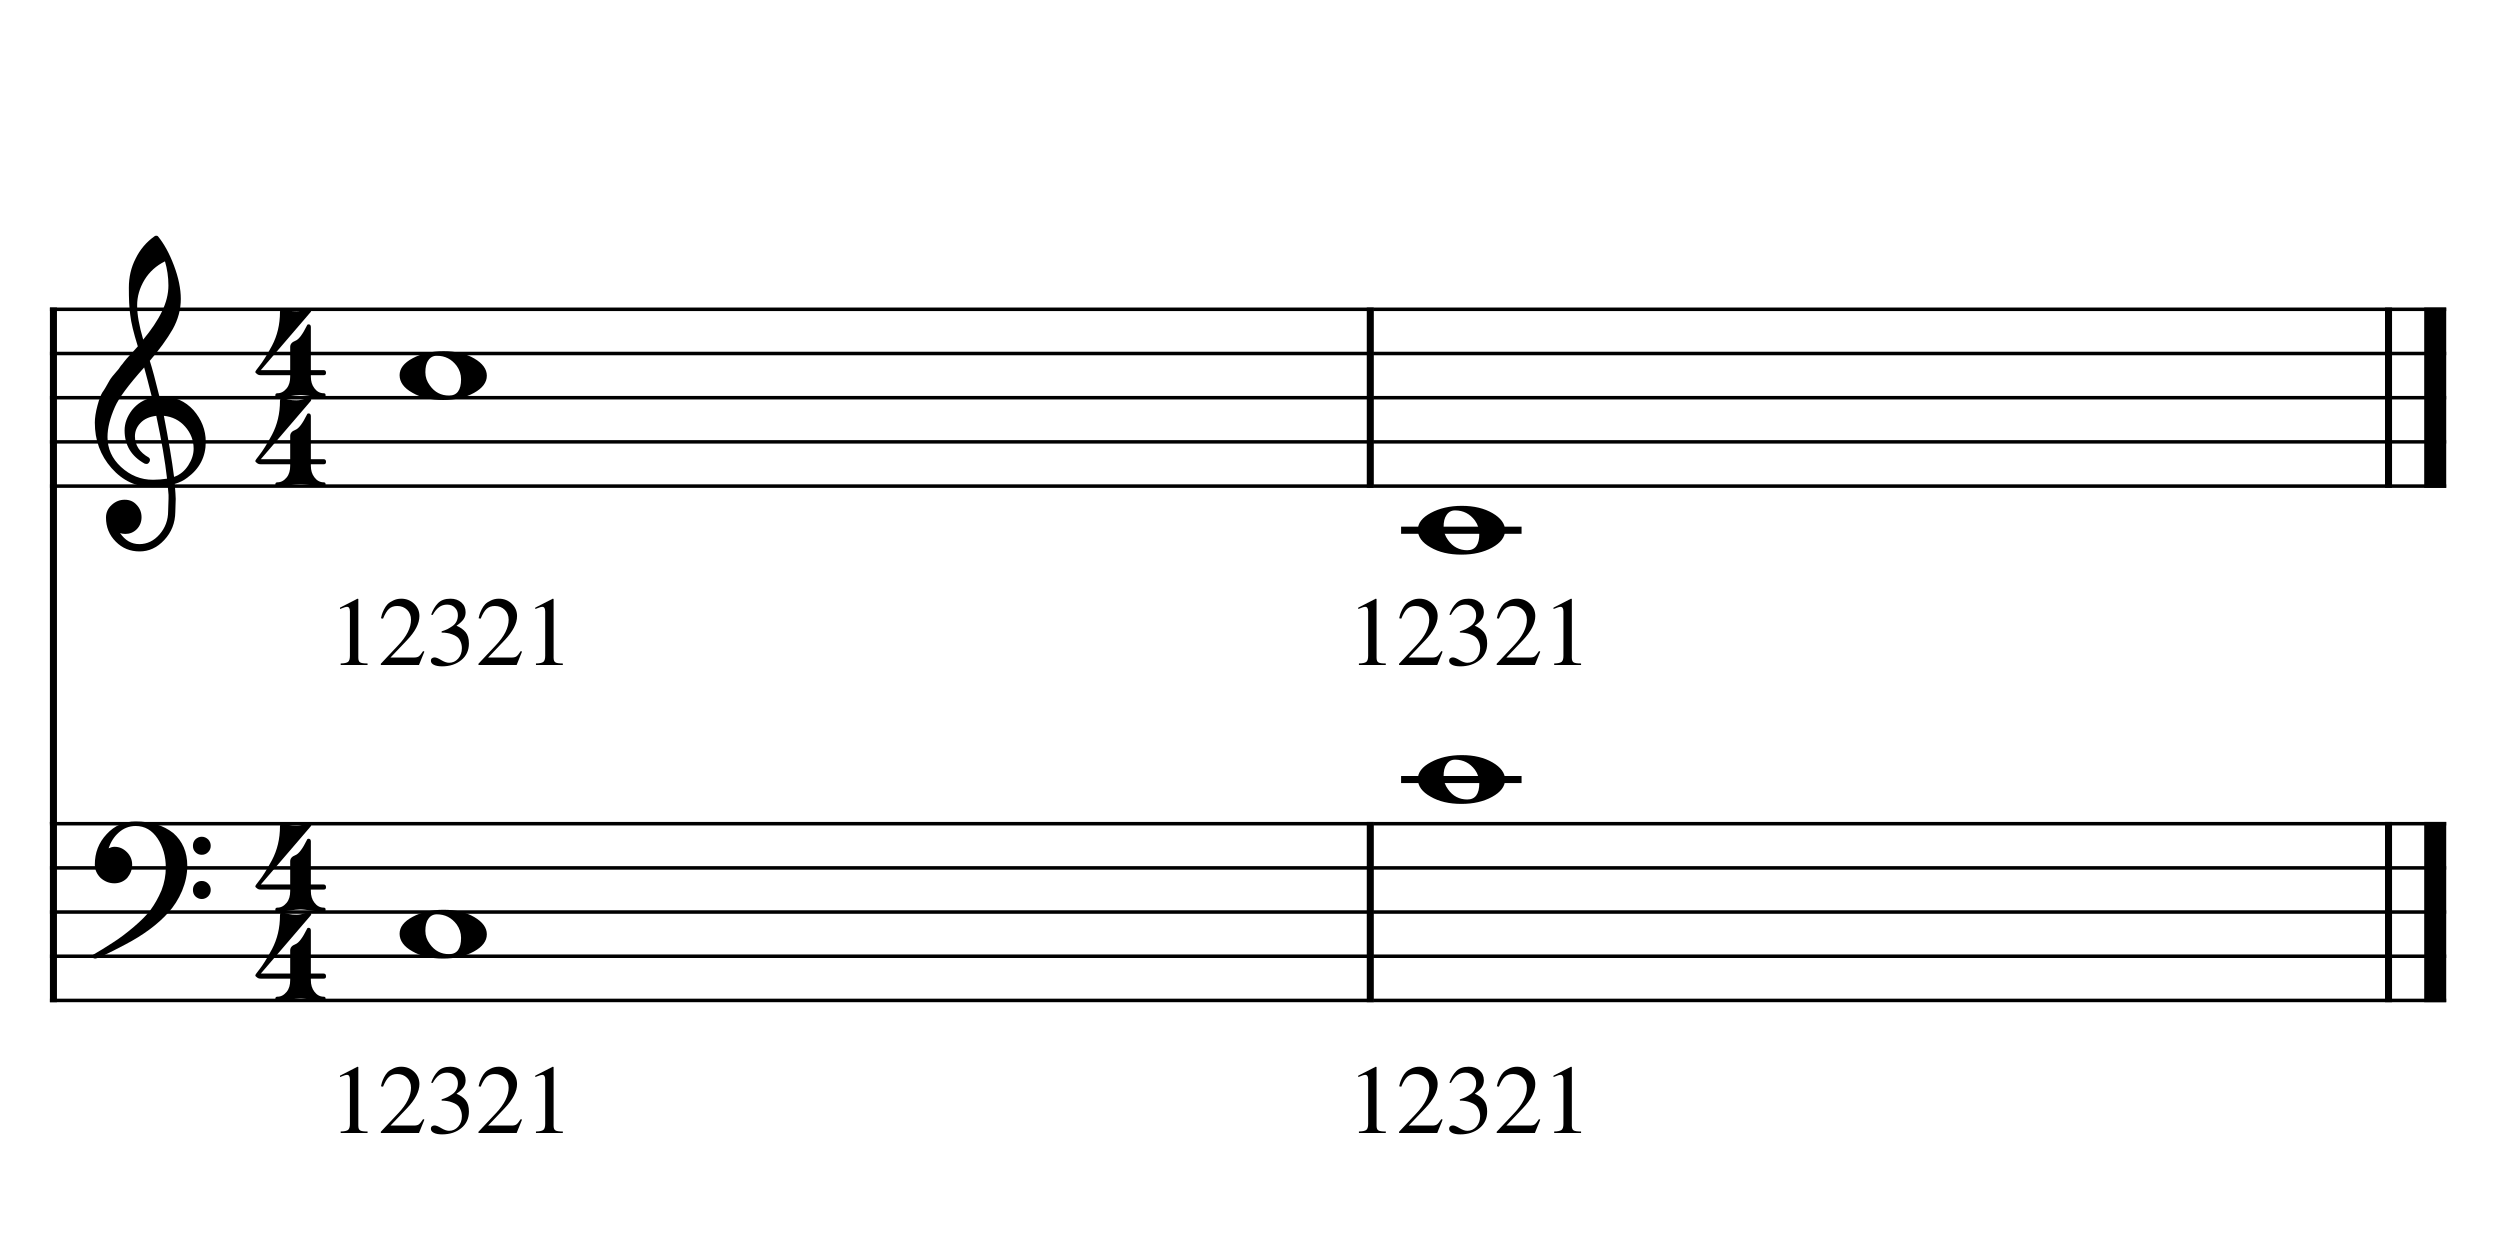
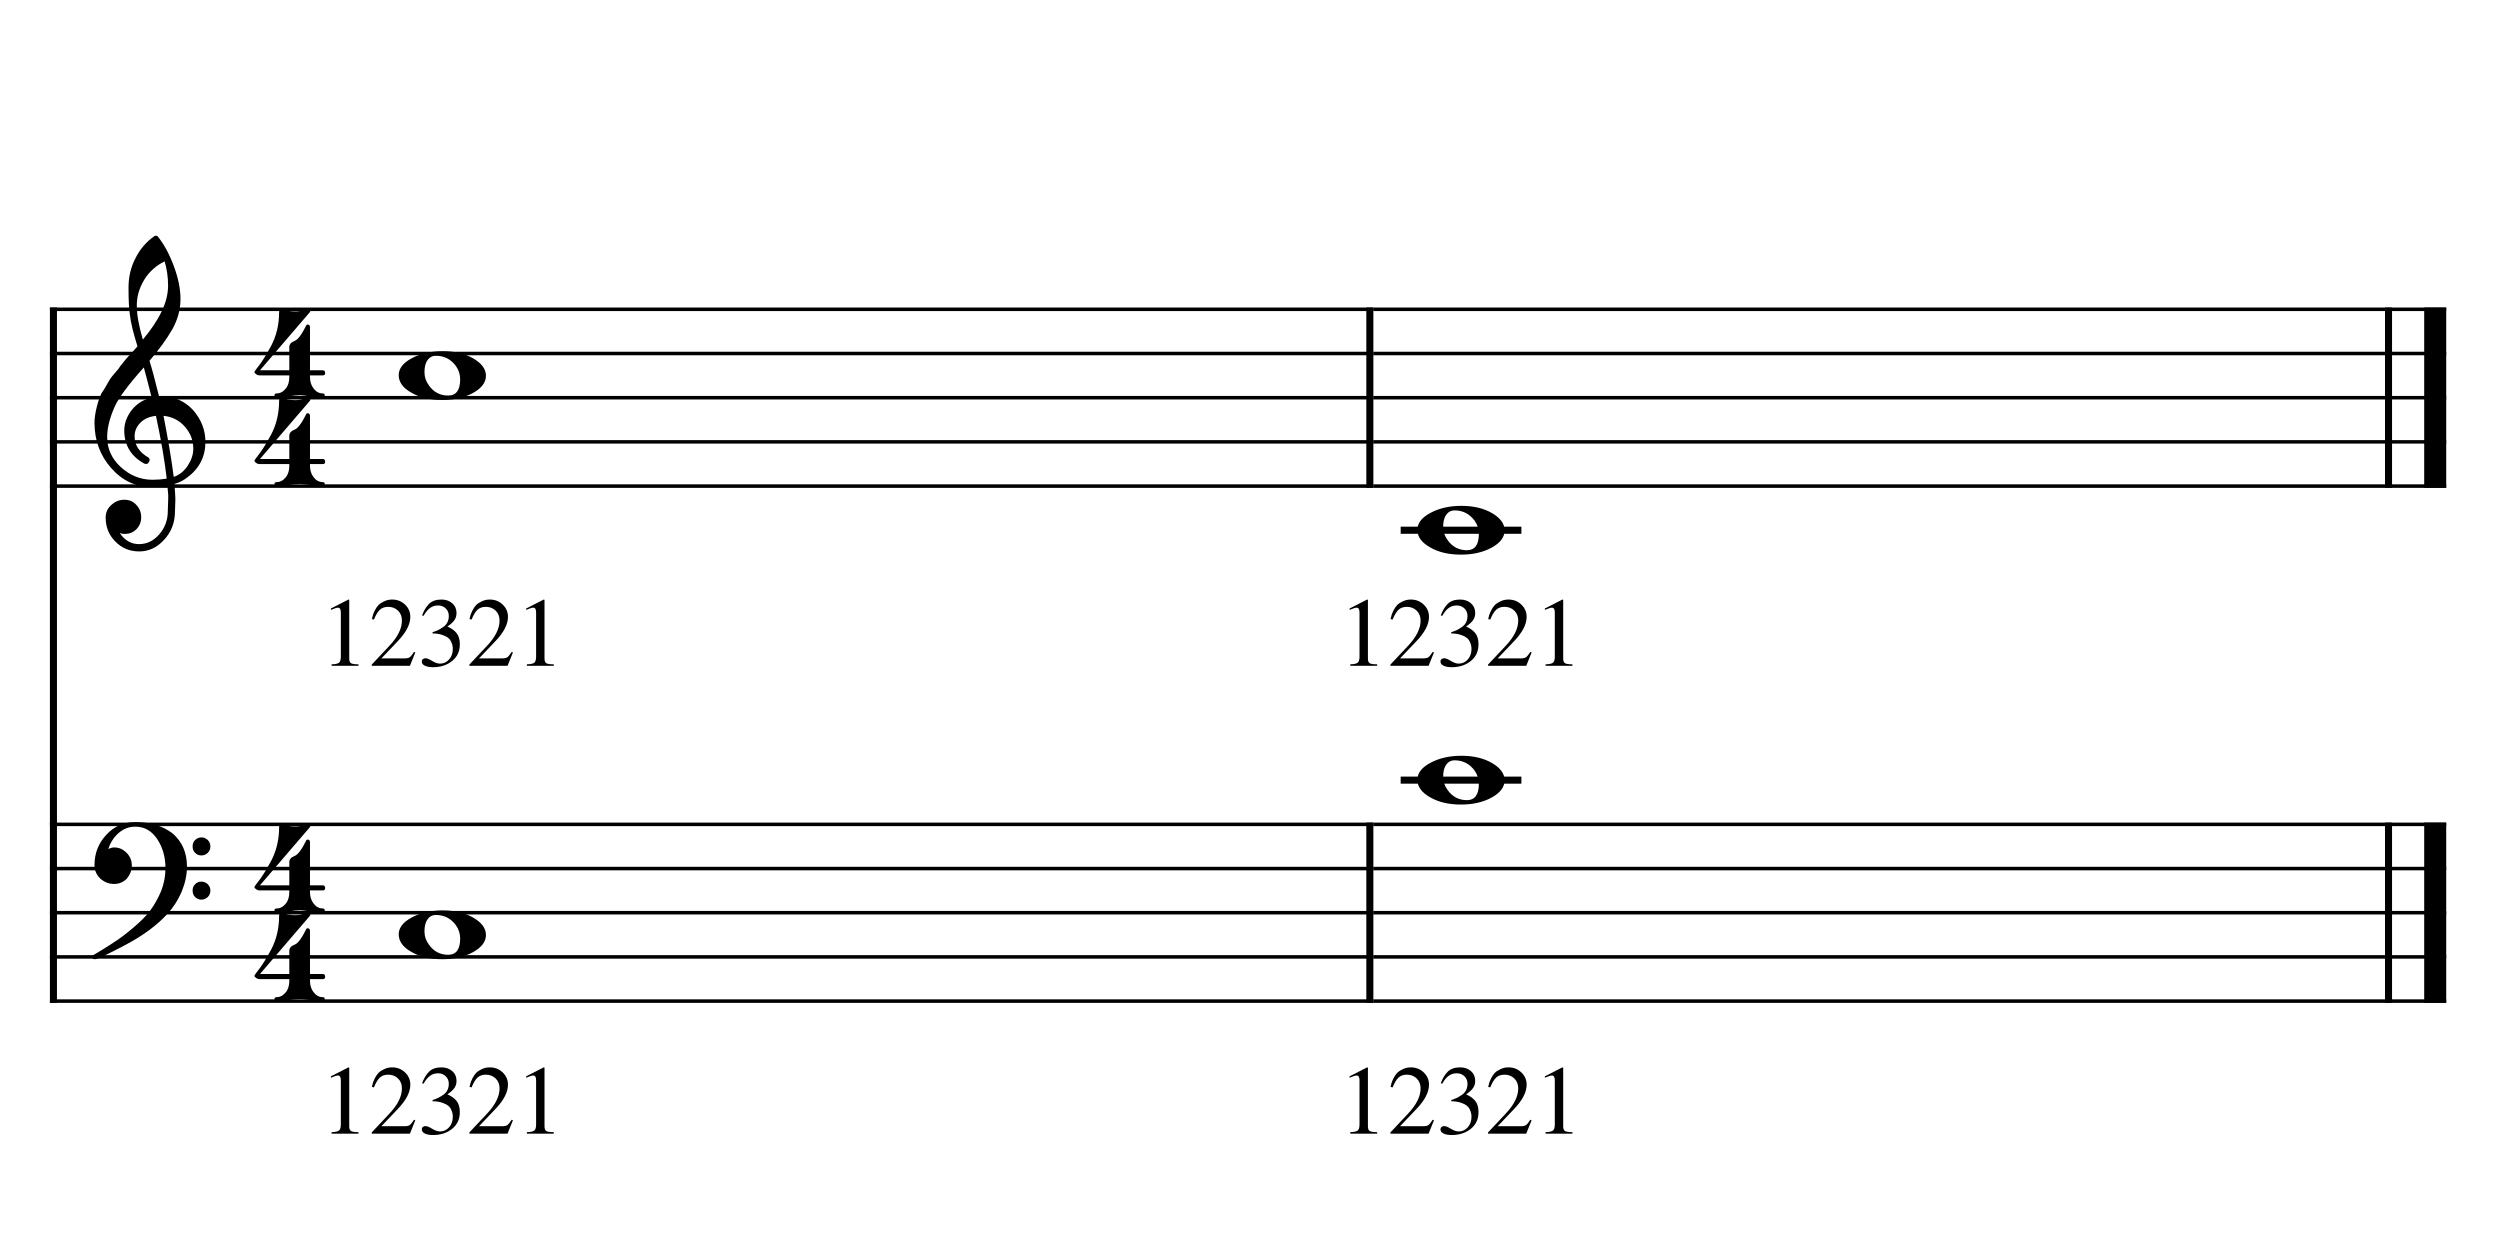
<svg xmlns="http://www.w3.org/2000/svg" xmlns:xlink="http://www.w3.org/1999/xlink" width="283.464" height="141.732" viewBox="0 0 283.464 141.732">
  <defs>
    <g>
      <g id="glyph-0-0">
        <path d="M 3.422 1.109 C 3.094 0.656 2.922 0.188 2.922 -0.375 C 2.922 -0.938 3.016 -1.391 3.25 -1.719 C 3.469 -2.062 3.797 -2.25 4.219 -2.25 C 5.156 -2.25 5.906 -1.859 6.469 -1.109 C 6.797 -0.656 6.969 -0.141 6.969 0.422 C 6.969 1.641 6.516 2.266 5.609 2.266 C 4.719 2.266 3.969 1.891 3.422 1.109 Z M 1.484 -1.969 C 0.484 -1.438 0 -0.797 0 -0.047 C 0 0.734 0.484 1.406 1.438 1.938 C 2.391 2.5 3.578 2.766 4.938 2.766 C 6.297 2.766 7.453 2.5 8.422 1.969 C 9.391 1.438 9.891 0.781 9.891 0.016 C 9.891 -0.734 9.406 -1.391 8.469 -1.938 C 7.531 -2.484 6.375 -2.766 4.984 -2.766 C 3.609 -2.766 2.438 -2.484 1.484 -1.969 Z M 1.484 -1.969 " />
      </g>
      <g id="glyph-0-1">
        <path d="M 8.359 6.438 L 8.312 7.859 C 8.312 8.859 7.984 9.75 7.344 10.484 C 6.703 11.219 5.938 11.594 5.047 11.594 C 4.156 11.594 3.422 11.172 2.859 10.328 C 3.031 10.406 3.234 10.438 3.453 10.438 C 3.953 10.438 4.391 10.266 4.75 9.906 C 5.109 9.547 5.297 9.078 5.297 8.547 C 5.297 8 5.109 7.531 4.75 7.156 C 4.391 6.75 3.953 6.562 3.391 6.562 C 2.828 6.562 2.359 6.75 1.922 7.141 C 1.484 7.531 1.266 8.016 1.266 8.578 C 1.266 9.656 1.625 10.562 2.375 11.312 C 3.109 12.062 4.016 12.422 5.078 12.422 C 6.109 12.422 7.047 12.016 7.875 11.125 C 8.688 10.25 9.109 9.203 9.125 7.953 C 9.141 7.25 9.172 6.75 9.172 6.469 C 9.172 6.188 9.125 5.609 9.062 4.766 C 9.609 4.609 10.078 4.375 10.484 4.062 C 11.875 3.047 12.578 1.688 12.578 0 C 12.578 -1.359 12.094 -2.547 11.188 -3.594 C 10.25 -4.625 9.047 -5.156 7.594 -5.156 C 7.547 -5.156 7.484 -5.125 7.453 -5.125 L 7.328 -5.125 C 6.875 -6.969 6.516 -8.312 6.234 -9.188 C 7.281 -10.422 8.172 -11.625 8.844 -12.797 C 9.438 -13.875 9.75 -15.016 9.75 -16.203 C 9.75 -17.359 9.484 -18.641 8.969 -20 C 8.453 -21.375 7.844 -22.469 7.156 -23.312 C 7.109 -23.359 7.047 -23.375 6.969 -23.375 C 6.891 -23.375 6.812 -23.359 6.766 -23.312 C 5.844 -22.656 5.125 -21.812 4.625 -20.781 C 4.109 -19.781 3.859 -18.688 3.859 -17.484 C 3.859 -16.266 3.891 -15.234 4.016 -14.391 C 4.109 -13.547 4.391 -12.375 4.875 -10.828 C 4.734 -10.688 4.594 -10.531 4.438 -10.344 C 4.266 -10.141 4.109 -9.969 3.906 -9.766 C 3.719 -9.562 3.516 -9.344 3.328 -9.094 C 3.156 -8.859 3.031 -8.703 2.953 -8.625 C 2.875 -8.516 2.797 -8.406 2.703 -8.266 C 2.109 -7.594 1.781 -7.172 1.672 -6.969 C 1.312 -6.328 1.062 -5.875 0.875 -5.641 C 0.703 -5.375 0.5 -4.875 0.297 -4.109 C 0.094 -3.344 0 -2.703 0 -2.188 C 0 -0.188 0.625 1.531 1.891 2.969 C 3.156 4.406 4.688 5.125 6.531 5.125 C 7.031 5.125 7.609 5.094 8.266 4.969 C 8.312 5.453 8.344 5.797 8.359 6.016 Z M 8.984 3.969 C 8.75 2.109 8.359 -0.203 7.828 -2.953 C 8.781 -2.859 9.609 -2.453 10.25 -1.719 C 10.891 -0.984 11.203 -0.156 11.203 0.766 C 11.203 1.406 11 2.031 10.609 2.641 C 10.203 3.281 9.672 3.734 8.984 3.969 Z M 1.438 -0.547 C 1.438 -1.562 1.719 -2.703 2.281 -3.969 C 2.703 -4.938 3.797 -6.438 5.594 -8.438 C 5.828 -7.594 6.125 -6.453 6.484 -5.016 C 5.547 -4.812 4.797 -4.328 4.219 -3.609 C 3.656 -2.859 3.375 -2.109 3.375 -1.297 C 3.375 0.375 4.141 1.641 5.656 2.469 C 5.75 2.5 5.828 2.5 5.906 2.5 C 5.969 2.5 6.047 2.469 6.125 2.359 C 6.203 2.281 6.25 2.172 6.25 2.047 C 6.25 1.922 6.203 1.844 6.125 1.781 C 5.078 1.188 4.547 0.375 4.547 -0.625 C 4.547 -1.188 4.75 -1.703 5.172 -2.141 C 5.594 -2.594 6.188 -2.859 6.969 -2.953 C 7.562 -0.188 7.969 2.203 8.188 4.172 C 7.672 4.25 7.125 4.297 6.594 4.297 C 5.219 4.297 4.016 3.812 2.969 2.844 C 1.938 1.891 1.438 0.766 1.438 -0.547 Z M 7.953 -20.469 C 8.203 -19.625 8.344 -18.703 8.344 -17.734 C 8.344 -16.766 8.094 -15.781 7.609 -14.781 C 7.125 -13.766 6.406 -12.703 5.484 -11.594 C 5.016 -13.172 4.797 -14.469 4.797 -15.469 C 4.797 -16.484 5.078 -17.438 5.625 -18.359 C 6.188 -19.281 6.969 -19.984 7.953 -20.469 Z M 7.953 -20.469 " />
      </g>
      <g id="glyph-0-2">
        <path d="M 11.125 -2.5 C 11.125 -2.219 11.203 -1.984 11.406 -1.781 C 11.609 -1.578 11.844 -1.484 12.125 -1.484 C 12.406 -1.484 12.641 -1.578 12.844 -1.781 C 13.047 -1.984 13.141 -2.219 13.141 -2.5 C 13.141 -2.781 13.047 -3.031 12.844 -3.234 C 12.641 -3.422 12.406 -3.531 12.125 -3.531 C 11.844 -3.531 11.609 -3.422 11.406 -3.234 C 11.203 -3.031 11.125 -2.781 11.125 -2.5 Z M 11.125 2.5 C 11.125 2.781 11.203 3.031 11.406 3.234 C 11.609 3.422 11.844 3.531 12.125 3.531 C 12.406 3.531 12.641 3.422 12.844 3.234 C 13.047 3.031 13.141 2.781 13.141 2.5 C 13.141 2.219 13.047 1.984 12.844 1.781 C 12.641 1.578 12.406 1.484 12.125 1.484 C 11.844 1.484 11.609 1.578 11.406 1.781 C 11.203 1.984 11.125 2.219 11.125 2.5 Z M 4.625 -5.266 C 3.328 -5.266 2.234 -4.797 1.344 -3.828 C 0.438 -2.859 0 -1.719 0 -0.375 C 0 0.203 0.219 0.703 0.656 1.141 C 1.125 1.547 1.641 1.75 2.219 1.75 C 2.781 1.75 3.281 1.547 3.672 1.141 C 4.031 0.703 4.234 0.203 4.234 -0.359 C 4.234 -0.906 4.031 -1.391 3.641 -1.781 C 3.234 -2.188 2.781 -2.391 2.234 -2.391 C 2.031 -2.391 1.797 -2.328 1.562 -2.219 C 1.797 -2.922 2.172 -3.531 2.719 -4.016 C 3.25 -4.484 3.891 -4.75 4.625 -4.75 C 5.672 -4.75 6.484 -4.266 7.109 -3.344 C 7.734 -2.406 8.047 -1.297 8.047 -0.047 C 8.047 0.828 7.891 1.688 7.562 2.547 C 7.188 3.422 6.766 4.156 6.328 4.75 C 5.875 5.359 5.234 6 4.406 6.703 C 3.594 7.391 2.797 8 2 8.5 C 1.203 9.016 0.484 9.469 -0.188 9.844 C -0.234 9.906 -0.266 9.969 -0.266 10.031 C -0.266 10.203 -0.156 10.281 0.062 10.281 C 0.281 10.281 1.422 9.766 3.453 8.688 C 5.484 7.625 7.109 6.422 8.312 5.094 C 8.953 4.391 9.484 3.562 9.891 2.609 C 10.281 1.656 10.484 0.719 10.484 -0.234 C 10.484 -1.797 9.938 -3.031 8.891 -3.953 C 7.766 -4.828 6.344 -5.266 4.625 -5.266 Z M 4.625 -5.266 " />
      </g>
      <g id="glyph-0-3">
        <path d="M 5.469 -4.891 C 5.188 -4.797 4.906 -4.75 4.609 -4.75 C 4.312 -4.75 4.031 -4.766 3.75 -4.828 C 3.469 -4.891 3.281 -4.938 3.188 -4.969 C 3.109 -4.984 3.062 -5.016 3.016 -5.016 C 2.828 -5.016 2.75 -4.891 2.75 -4.688 C 2.75 -3.25 2.438 -1.969 1.844 -0.844 C 1.234 0.281 0.766 1.016 0.438 1.422 C 0.125 1.828 -0.047 2.047 -0.047 2.125 C -0.047 2.203 0.016 2.281 0.141 2.359 C 0.266 2.469 0.406 2.5 0.578 2.5 L 3.906 2.5 L 3.906 2.672 C 3.906 3.188 3.797 3.625 3.516 3.984 C 3.188 4.375 2.859 4.547 2.453 4.547 C 2.297 4.547 2.219 4.625 2.219 4.797 C 2.219 4.953 2.297 5.016 2.453 5.016 C 2.734 5.016 3.172 4.969 3.734 4.891 C 4.297 4.812 4.734 4.75 5.047 4.75 C 5.375 4.75 5.812 4.812 6.406 4.891 C 6.984 4.969 7.391 5.016 7.609 5.016 C 7.812 5.016 7.922 4.953 7.922 4.797 C 7.922 4.625 7.875 4.547 7.703 4.547 C 7.281 4.547 6.922 4.344 6.656 3.984 C 6.375 3.625 6.25 3.188 6.25 2.672 L 6.25 2.5 L 7.688 2.5 C 7.891 2.5 7.969 2.422 7.969 2.219 C 7.969 2.031 7.875 1.922 7.688 1.922 L 6.25 1.922 L 6.25 -2.984 C 6.234 -3.172 6.156 -3.266 5.984 -3.266 C 5.906 -3.266 5.844 -3.234 5.812 -3.141 C 5.312 -2.125 4.875 -1.547 4.5 -1.406 C 4.094 -1.25 3.906 -1.016 3.906 -0.703 L 3.906 1.922 L 0.578 1.922 L 6.25 -4.688 C 6.266 -4.75 6.297 -4.797 6.297 -4.812 C 6.25 -4.953 6.172 -5.031 6.047 -5.031 C 5.938 -5.031 5.75 -4.969 5.469 -4.891 Z M 5.469 -4.891 " />
      </g>
      <g id="glyph-1-0">
        <path d="M 2.031 -6.594 C 1.895 -6.594 1.629 -6.508 1.234 -6.344 L 1.234 -6.5 L 3.219 -7.516 L 3.312 -7.484 L 3.312 -0.828 C 3.312 -0.555 3.379 -0.379 3.516 -0.297 C 3.648 -0.211 3.93 -0.172 4.359 -0.172 L 4.359 0 L 1.312 0 L 1.312 -0.172 C 1.719 -0.18 1.992 -0.238 2.141 -0.344 C 2.285 -0.457 2.359 -0.688 2.359 -1.031 L 2.359 -6.062 C 2.359 -6.414 2.25 -6.594 2.031 -6.594 Z M 2.031 -6.594 " />
      </g>
      <g id="glyph-1-1">
        <path d="M 0.344 -5.297 C 0.383 -5.461 0.422 -5.609 0.453 -5.734 C 0.492 -5.867 0.57 -6.055 0.688 -6.297 C 0.812 -6.535 0.945 -6.734 1.094 -6.891 C 1.25 -7.047 1.461 -7.188 1.734 -7.312 C 2.004 -7.445 2.305 -7.516 2.641 -7.516 C 3.223 -7.516 3.711 -7.32 4.109 -6.938 C 4.504 -6.562 4.703 -6.098 4.703 -5.547 C 4.703 -4.703 4.227 -3.785 3.281 -2.797 L 1.422 -0.844 L 4.062 -0.844 C 4.312 -0.844 4.5 -0.883 4.625 -0.969 C 4.75 -1.051 4.914 -1.254 5.125 -1.578 L 5.266 -1.516 L 4.656 0 L 0.328 0 L 0.328 -0.141 L 2.297 -2.234 C 3.266 -3.254 3.75 -4.219 3.75 -5.125 C 3.75 -5.594 3.602 -5.969 3.312 -6.25 C 3.02 -6.539 2.645 -6.688 2.188 -6.688 C 1.801 -6.688 1.488 -6.578 1.25 -6.359 C 1.02 -6.148 0.797 -5.781 0.578 -5.25 Z M 0.344 -5.297 " />
      </g>
      <g id="glyph-1-2">
        <path d="M 0.891 -0.859 C 1.066 -0.859 1.32 -0.754 1.656 -0.547 C 1.988 -0.348 2.281 -0.25 2.531 -0.25 C 2.938 -0.25 3.281 -0.406 3.562 -0.719 C 3.844 -1.039 3.984 -1.438 3.984 -1.906 C 3.984 -2.188 3.93 -2.438 3.828 -2.656 C 3.734 -2.883 3.609 -3.055 3.453 -3.172 C 3.297 -3.297 3.109 -3.395 2.891 -3.469 C 2.68 -3.551 2.484 -3.602 2.297 -3.625 C 2.109 -3.656 1.906 -3.672 1.688 -3.672 L 1.688 -3.812 C 1.945 -3.895 2.164 -3.977 2.344 -4.062 C 2.52 -4.156 2.707 -4.27 2.906 -4.406 C 3.113 -4.551 3.27 -4.727 3.375 -4.938 C 3.477 -5.145 3.531 -5.383 3.531 -5.656 C 3.531 -6 3.414 -6.281 3.188 -6.5 C 2.969 -6.727 2.676 -6.844 2.312 -6.844 C 1.969 -6.844 1.664 -6.75 1.406 -6.562 C 1.145 -6.375 0.898 -6.078 0.672 -5.672 L 0.5 -5.703 C 0.688 -6.234 0.941 -6.664 1.266 -7 C 1.598 -7.344 2.07 -7.516 2.688 -7.516 C 3.188 -7.516 3.598 -7.375 3.922 -7.094 C 4.242 -6.812 4.406 -6.441 4.406 -5.984 C 4.406 -5.68 4.328 -5.414 4.172 -5.188 C 4.016 -4.957 3.75 -4.711 3.375 -4.453 C 3.812 -4.266 4.156 -4.02 4.406 -3.719 C 4.656 -3.414 4.781 -2.988 4.781 -2.438 C 4.781 -1.645 4.488 -1.016 3.906 -0.547 C 3.332 -0.078 2.609 0.156 1.734 0.156 C 1.348 0.156 1.039 0.098 0.812 -0.016 C 0.582 -0.129 0.469 -0.285 0.469 -0.484 C 0.469 -0.598 0.504 -0.688 0.578 -0.75 C 0.66 -0.82 0.766 -0.859 0.891 -0.859 Z M 0.891 -0.859 " />
      </g>
    </g>
  </defs>
-   <path fill="none" stroke-width="13.334" stroke-linecap="butt" stroke-linejoin="bevel" stroke="rgb(0%, 0%, 0%)" stroke-opacity="1" stroke-miterlimit="2" d="M 6.645 -3.331 L 6.645 970.136 " transform="matrix(0.0599069, 0, 0, 0.0601185, 5.660499, 35.07136)" />
-   <path fill="none" stroke-width="13.334" stroke-linecap="butt" stroke-linejoin="bevel" stroke="rgb(0%, 0%, 0%)" stroke-opacity="1" stroke-miterlimit="2" d="M 6.682 -3.331 L 6.682 336.687 " transform="matrix(0.0599069, 0, 0, 0.0601185, 154.9708, 35.07136)" />
+   <path fill="none" stroke-width="13.334" stroke-linecap="butt" stroke-linejoin="bevel" stroke="rgb(0%, 0%, 0%)" stroke-opacity="1" stroke-miterlimit="2" d="M 6.645 -3.331 L 6.645 971.371 " transform="matrix(0.0599069, 0, 0, 0.0601185, 5.660499, 35.07136)" />
+   <path fill="none" stroke-width="13.334" stroke-linecap="butt" stroke-linejoin="bevel" stroke="rgb(0%, 0%, 0%)" stroke-opacity="1" stroke-miterlimit="2" d="M 6.671 -3.331 L 6.671 336.687 " transform="matrix(0.0599069, 0, 0, 0.0601185, 154.9207, 35.07136)" />
  <path fill="none" stroke-width="13.334" stroke-linecap="butt" stroke-linejoin="bevel" stroke="rgb(0%, 0%, 0%)" stroke-opacity="1" stroke-miterlimit="2" d="M 6.675 -3.331 L 6.675 336.687 " transform="matrix(0.0599069, 0, 0, 0.0601185, 270.4243, 35.07136)" />
  <path fill="none" stroke-width="41.669" stroke-linecap="butt" stroke-linejoin="bevel" stroke="rgb(0%, 0%, 0%)" stroke-opacity="1" stroke-miterlimit="2" d="M 95.029 -3.331 L 95.029 336.687 " transform="matrix(0.0599069, 0, 0, 0.0601185, 270.4243, 35.07136)" />
-   <path fill="none" stroke-width="13.334" stroke-linecap="butt" stroke-linejoin="bevel" stroke="rgb(0%, 0%, 0%)" stroke-opacity="1" stroke-miterlimit="2" d="M 6.645 -3.324 L 6.645 336.694 " transform="matrix(0.0599069, 0, 0, 0.0601185, 5.660499, 93.39515)" />
-   <path fill="none" stroke-width="13.334" stroke-linecap="butt" stroke-linejoin="bevel" stroke="rgb(0%, 0%, 0%)" stroke-opacity="1" stroke-miterlimit="2" d="M 6.682 -3.324 L 6.682 336.694 " transform="matrix(0.0599069, 0, 0, 0.0601185, 154.9708, 93.39515)" />
-   <path fill="none" stroke-width="13.334" stroke-linecap="butt" stroke-linejoin="bevel" stroke="rgb(0%, 0%, 0%)" stroke-opacity="1" stroke-miterlimit="2" d="M 6.675 -3.324 L 6.675 336.694 " transform="matrix(0.0599069, 0, 0, 0.0601185, 270.4243, 93.39515)" />
-   <path fill="none" stroke-width="41.669" stroke-linecap="butt" stroke-linejoin="bevel" stroke="rgb(0%, 0%, 0%)" stroke-opacity="1" stroke-miterlimit="2" d="M 95.029 -3.324 L 95.029 336.694 " transform="matrix(0.0599069, 0, 0, 0.0601185, 270.4243, 93.39515)" />
-   <path fill="none" stroke-width="6.667" stroke-linecap="butt" stroke-linejoin="bevel" stroke="rgb(0%, 0%, 0%)" stroke-opacity="1" stroke-miterlimit="2" d="M -0.006 -0.017 L 2505.707 -0.017 " transform="matrix(0.0599069, 0, 0, 0.0601185, 5.660499, 35.07136)" />
-   <path fill="none" stroke-width="6.667" stroke-linecap="butt" stroke-linejoin="bevel" stroke="rgb(0%, 0%, 0%)" stroke-opacity="1" stroke-miterlimit="2" d="M -0.006 83.347 L 2505.707 83.347 " transform="matrix(0.0599069, 0, 0, 0.0601185, 5.660499, 35.07136)" />
-   <path fill="none" stroke-width="6.667" stroke-linecap="butt" stroke-linejoin="bevel" stroke="rgb(0%, 0%, 0%)" stroke-opacity="1" stroke-miterlimit="2" d="M -0.006 166.645 L 2505.707 166.645 " transform="matrix(0.0599069, 0, 0, 0.0601185, 5.660499, 35.07136)" />
-   <path fill="none" stroke-width="6.667" stroke-linecap="butt" stroke-linejoin="bevel" stroke="rgb(0%, 0%, 0%)" stroke-opacity="1" stroke-miterlimit="2" d="M -0.006 250.009 L 2505.707 250.009 " transform="matrix(0.0599069, 0, 0, 0.0601185, 5.660499, 35.07136)" />
-   <path fill="none" stroke-width="6.667" stroke-linecap="butt" stroke-linejoin="bevel" stroke="rgb(0%, 0%, 0%)" stroke-opacity="1" stroke-miterlimit="2" d="M -0.006 333.373 L 2505.707 333.373 " transform="matrix(0.0599069, 0, 0, 0.0601185, 5.660499, 35.07136)" />
-   <path fill="none" stroke-width="6.667" stroke-linecap="butt" stroke-linejoin="bevel" stroke="rgb(0%, 0%, 0%)" stroke-opacity="1" stroke-miterlimit="2" d="M -0.001 -0.017 L 2029.712 -0.017 " transform="matrix(0.0599069, 0, 0, 0.0601185, 155.7696, 35.07136)" />
-   <path fill="none" stroke-width="6.667" stroke-linecap="butt" stroke-linejoin="bevel" stroke="rgb(0%, 0%, 0%)" stroke-opacity="1" stroke-miterlimit="2" d="M -0.001 83.347 L 2029.712 83.347 " transform="matrix(0.0599069, 0, 0, 0.0601185, 155.7696, 35.07136)" />
-   <path fill="none" stroke-width="6.667" stroke-linecap="butt" stroke-linejoin="bevel" stroke="rgb(0%, 0%, 0%)" stroke-opacity="1" stroke-miterlimit="2" d="M -0.001 166.645 L 2029.712 166.645 " transform="matrix(0.0599069, 0, 0, 0.0601185, 155.7696, 35.07136)" />
-   <path fill="none" stroke-width="6.667" stroke-linecap="butt" stroke-linejoin="bevel" stroke="rgb(0%, 0%, 0%)" stroke-opacity="1" stroke-miterlimit="2" d="M -0.001 250.009 L 2029.712 250.009 " transform="matrix(0.0599069, 0, 0, 0.0601185, 155.7696, 35.07136)" />
-   <path fill="none" stroke-width="6.667" stroke-linecap="butt" stroke-linejoin="bevel" stroke="rgb(0%, 0%, 0%)" stroke-opacity="1" stroke-miterlimit="2" d="M -0.001 333.373 L 2029.712 333.373 " transform="matrix(0.0599069, 0, 0, 0.0601185, 155.7696, 35.07136)" />
-   <path fill="none" stroke-width="6.667" stroke-linecap="butt" stroke-linejoin="bevel" stroke="rgb(0%, 0%, 0%)" stroke-opacity="1" stroke-miterlimit="2" d="M -0.006 -0.01 L 2505.707 -0.01 " transform="matrix(0.0599069, 0, 0, 0.0601185, 5.660499, 93.39515)" />
-   <path fill="none" stroke-width="6.667" stroke-linecap="butt" stroke-linejoin="bevel" stroke="rgb(0%, 0%, 0%)" stroke-opacity="1" stroke-miterlimit="2" d="M -0.006 83.354 L 2505.707 83.354 " transform="matrix(0.0599069, 0, 0, 0.0601185, 5.660499, 93.39515)" />
-   <path fill="none" stroke-width="6.667" stroke-linecap="butt" stroke-linejoin="bevel" stroke="rgb(0%, 0%, 0%)" stroke-opacity="1" stroke-miterlimit="2" d="M -0.006 166.653 L 2505.707 166.653 " transform="matrix(0.0599069, 0, 0, 0.0601185, 5.660499, 93.39515)" />
-   <path fill="none" stroke-width="6.667" stroke-linecap="butt" stroke-linejoin="bevel" stroke="rgb(0%, 0%, 0%)" stroke-opacity="1" stroke-miterlimit="2" d="M -0.006 250.017 L 2505.707 250.017 " transform="matrix(0.0599069, 0, 0, 0.0601185, 5.660499, 93.39515)" />
-   <path fill="none" stroke-width="6.667" stroke-linecap="butt" stroke-linejoin="bevel" stroke="rgb(0%, 0%, 0%)" stroke-opacity="1" stroke-miterlimit="2" d="M -0.006 333.38 L 2505.707 333.38 " transform="matrix(0.0599069, 0, 0, 0.0601185, 5.660499, 93.39515)" />
-   <path fill="none" stroke-width="6.667" stroke-linecap="butt" stroke-linejoin="bevel" stroke="rgb(0%, 0%, 0%)" stroke-opacity="1" stroke-miterlimit="2" d="M -0.001 -0.01 L 2029.712 -0.01 " transform="matrix(0.0599069, 0, 0, 0.0601185, 155.7696, 93.39515)" />
-   <path fill="none" stroke-width="6.667" stroke-linecap="butt" stroke-linejoin="bevel" stroke="rgb(0%, 0%, 0%)" stroke-opacity="1" stroke-miterlimit="2" d="M -0.001 83.354 L 2029.712 83.354 " transform="matrix(0.0599069, 0, 0, 0.0601185, 155.7696, 93.39515)" />
-   <path fill="none" stroke-width="6.667" stroke-linecap="butt" stroke-linejoin="bevel" stroke="rgb(0%, 0%, 0%)" stroke-opacity="1" stroke-miterlimit="2" d="M -0.001 166.653 L 2029.712 166.653 " transform="matrix(0.0599069, 0, 0, 0.0601185, 155.7696, 93.39515)" />
-   <path fill="none" stroke-width="6.667" stroke-linecap="butt" stroke-linejoin="bevel" stroke="rgb(0%, 0%, 0%)" stroke-opacity="1" stroke-miterlimit="2" d="M -0.001 250.017 L 2029.712 250.017 " transform="matrix(0.0599069, 0, 0, 0.0601185, 155.7696, 93.39515)" />
-   <path fill="none" stroke-width="6.667" stroke-linecap="butt" stroke-linejoin="bevel" stroke="rgb(0%, 0%, 0%)" stroke-opacity="1" stroke-miterlimit="2" d="M -0.001 333.38 L 2029.712 333.38 " transform="matrix(0.0599069, 0, 0, 0.0601185, 155.7696, 93.39515)" />
-   <path fill="none" stroke-width="13.334" stroke-linecap="butt" stroke-linejoin="bevel" stroke="rgb(0%, 0%, 0%)" stroke-opacity="1" stroke-miterlimit="2" d="M -0.028 -0.021 L 227.995 -0.021 " transform="matrix(0.0599069, 0, 0, 0.0601185, 158.865, 60.12233)" />
-   <path fill="none" stroke-width="13.334" stroke-linecap="butt" stroke-linejoin="bevel" stroke="rgb(0%, 0%, 0%)" stroke-opacity="1" stroke-miterlimit="2" d="M -0.028 0.029 L 227.995 0.029 " transform="matrix(0.0599069, 0, 0, 0.0601185, 158.865, 88.38496)" />
+   <path fill="none" stroke-width="13.334" stroke-linecap="butt" stroke-linejoin="bevel" stroke="rgb(0%, 0%, 0%)" stroke-opacity="1" stroke-miterlimit="2" d="M 6.645 -3.317 L 6.645 336.701 " transform="matrix(0.0599069, 0, 0, 0.0601185, 5.660499, 93.46893)" />
+   <path fill="none" stroke-width="13.334" stroke-linecap="butt" stroke-linejoin="bevel" stroke="rgb(0%, 0%, 0%)" stroke-opacity="1" stroke-miterlimit="2" d="M 6.671 -3.317 L 6.671 336.701 " transform="matrix(0.0599069, 0, 0, 0.0601185, 154.9207, 93.46893)" />
+   <path fill="none" stroke-width="13.334" stroke-linecap="butt" stroke-linejoin="bevel" stroke="rgb(0%, 0%, 0%)" stroke-opacity="1" stroke-miterlimit="2" d="M 6.675 -3.317 L 6.675 336.701 " transform="matrix(0.0599069, 0, 0, 0.0601185, 270.4243, 93.46893)" />
+   <path fill="none" stroke-width="41.669" stroke-linecap="butt" stroke-linejoin="bevel" stroke="rgb(0%, 0%, 0%)" stroke-opacity="1" stroke-miterlimit="2" d="M 95.029 -3.317 L 95.029 336.701 " transform="matrix(0.0599069, 0, 0, 0.0601185, 270.4243, 93.46893)" />
+   <path fill="none" stroke-width="6.667" stroke-linecap="butt" stroke-linejoin="bevel" stroke="rgb(0%, 0%, 0%)" stroke-opacity="1" stroke-miterlimit="2" d="M -0.006 -0.017 L 2504.859 -0.017 " transform="matrix(0.0599069, 0, 0, 0.0601185, 5.660499, 35.07136)" />
+   <path fill="none" stroke-width="6.667" stroke-linecap="butt" stroke-linejoin="bevel" stroke="rgb(0%, 0%, 0%)" stroke-opacity="1" stroke-miterlimit="2" d="M -0.006 83.347 L 2504.859 83.347 " transform="matrix(0.0599069, 0, 0, 0.0601185, 5.660499, 35.07136)" />
+   <path fill="none" stroke-width="6.667" stroke-linecap="butt" stroke-linejoin="bevel" stroke="rgb(0%, 0%, 0%)" stroke-opacity="1" stroke-miterlimit="2" d="M -0.006 166.645 L 2504.859 166.645 " transform="matrix(0.0599069, 0, 0, 0.0601185, 5.660499, 35.07136)" />
+   <path fill="none" stroke-width="6.667" stroke-linecap="butt" stroke-linejoin="bevel" stroke="rgb(0%, 0%, 0%)" stroke-opacity="1" stroke-miterlimit="2" d="M -0.006 250.009 L 2504.859 250.009 " transform="matrix(0.0599069, 0, 0, 0.0601185, 5.660499, 35.07136)" />
+   <path fill="none" stroke-width="6.667" stroke-linecap="butt" stroke-linejoin="bevel" stroke="rgb(0%, 0%, 0%)" stroke-opacity="1" stroke-miterlimit="2" d="M -0.006 333.373 L 2504.859 333.373 " transform="matrix(0.0599069, 0, 0, 0.0601185, 5.660499, 35.07136)" />
+   <path fill="none" stroke-width="6.667" stroke-linecap="butt" stroke-linejoin="bevel" stroke="rgb(0%, 0%, 0%)" stroke-opacity="1" stroke-miterlimit="2" d="M -0.012 -0.017 L 2030.549 -0.017 " transform="matrix(0.0599069, 0, 0, 0.0601185, 155.7195, 35.07136)" />
+   <path fill="none" stroke-width="6.667" stroke-linecap="butt" stroke-linejoin="bevel" stroke="rgb(0%, 0%, 0%)" stroke-opacity="1" stroke-miterlimit="2" d="M -0.012 83.347 L 2030.549 83.347 " transform="matrix(0.0599069, 0, 0, 0.0601185, 155.7195, 35.07136)" />
+   <path fill="none" stroke-width="6.667" stroke-linecap="butt" stroke-linejoin="bevel" stroke="rgb(0%, 0%, 0%)" stroke-opacity="1" stroke-miterlimit="2" d="M -0.012 166.645 L 2030.549 166.645 " transform="matrix(0.0599069, 0, 0, 0.0601185, 155.7195, 35.07136)" />
+   <path fill="none" stroke-width="6.667" stroke-linecap="butt" stroke-linejoin="bevel" stroke="rgb(0%, 0%, 0%)" stroke-opacity="1" stroke-miterlimit="2" d="M -0.012 250.009 L 2030.549 250.009 " transform="matrix(0.0599069, 0, 0, 0.0601185, 155.7195, 35.07136)" />
+   <path fill="none" stroke-width="6.667" stroke-linecap="butt" stroke-linejoin="bevel" stroke="rgb(0%, 0%, 0%)" stroke-opacity="1" stroke-miterlimit="2" d="M -0.012 333.373 L 2030.549 333.373 " transform="matrix(0.0599069, 0, 0, 0.0601185, 155.7195, 35.07136)" />
+   <path fill="none" stroke-width="6.667" stroke-linecap="butt" stroke-linejoin="bevel" stroke="rgb(0%, 0%, 0%)" stroke-opacity="1" stroke-miterlimit="2" d="M -0.006 -0.003 L 2504.859 -0.003 " transform="matrix(0.0599069, 0, 0, 0.0601185, 5.660499, 93.46893)" />
+   <path fill="none" stroke-width="6.667" stroke-linecap="butt" stroke-linejoin="bevel" stroke="rgb(0%, 0%, 0%)" stroke-opacity="1" stroke-miterlimit="2" d="M -0.006 83.361 L 2504.859 83.361 " transform="matrix(0.0599069, 0, 0, 0.0601185, 5.660499, 93.46893)" />
+   <path fill="none" stroke-width="6.667" stroke-linecap="butt" stroke-linejoin="bevel" stroke="rgb(0%, 0%, 0%)" stroke-opacity="1" stroke-miterlimit="2" d="M -0.006 166.66 L 2504.859 166.66 " transform="matrix(0.0599069, 0, 0, 0.0601185, 5.660499, 93.46893)" />
+   <path fill="none" stroke-width="6.667" stroke-linecap="butt" stroke-linejoin="bevel" stroke="rgb(0%, 0%, 0%)" stroke-opacity="1" stroke-miterlimit="2" d="M -0.006 250.024 L 2504.859 250.024 " transform="matrix(0.0599069, 0, 0, 0.0601185, 5.660499, 93.46893)" />
+   <path fill="none" stroke-width="6.667" stroke-linecap="butt" stroke-linejoin="bevel" stroke="rgb(0%, 0%, 0%)" stroke-opacity="1" stroke-miterlimit="2" d="M -0.006 333.323 L 2504.859 333.323 " transform="matrix(0.0599069, 0, 0, 0.0601185, 5.660499, 93.46893)" />
+   <path fill="none" stroke-width="6.667" stroke-linecap="butt" stroke-linejoin="bevel" stroke="rgb(0%, 0%, 0%)" stroke-opacity="1" stroke-miterlimit="2" d="M -0.012 -0.003 L 2030.549 -0.003 " transform="matrix(0.0599069, 0, 0, 0.0601185, 155.7195, 93.46893)" />
+   <path fill="none" stroke-width="6.667" stroke-linecap="butt" stroke-linejoin="bevel" stroke="rgb(0%, 0%, 0%)" stroke-opacity="1" stroke-miterlimit="2" d="M -0.012 83.361 L 2030.549 83.361 " transform="matrix(0.0599069, 0, 0, 0.0601185, 155.7195, 93.46893)" />
+   <path fill="none" stroke-width="6.667" stroke-linecap="butt" stroke-linejoin="bevel" stroke="rgb(0%, 0%, 0%)" stroke-opacity="1" stroke-miterlimit="2" d="M -0.012 166.66 L 2030.549 166.66 " transform="matrix(0.0599069, 0, 0, 0.0601185, 155.7195, 93.46893)" />
+   <path fill="none" stroke-width="6.667" stroke-linecap="butt" stroke-linejoin="bevel" stroke="rgb(0%, 0%, 0%)" stroke-opacity="1" stroke-miterlimit="2" d="M -0.012 250.024 L 2030.549 250.024 " transform="matrix(0.0599069, 0, 0, 0.0601185, 155.7195, 93.46893)" />
+   <path fill="none" stroke-width="6.667" stroke-linecap="butt" stroke-linejoin="bevel" stroke="rgb(0%, 0%, 0%)" stroke-opacity="1" stroke-miterlimit="2" d="M -0.012 333.323 L 2030.549 333.323 " transform="matrix(0.0599069, 0, 0, 0.0601185, 155.7195, 93.46893)" />
+   <path fill="none" stroke-width="13.334" stroke-linecap="butt" stroke-linejoin="bevel" stroke="rgb(0%, 0%, 0%)" stroke-opacity="1" stroke-miterlimit="2" d="M 0.026 -0.021 L 228.505 -0.021 " transform="matrix(0.0599069, 0, 0, 0.0601185, 158.8149, 60.12233)" />
+   <path fill="none" stroke-width="13.334" stroke-linecap="butt" stroke-linejoin="bevel" stroke="rgb(0%, 0%, 0%)" stroke-opacity="1" stroke-miterlimit="2" d="M 0.026 -0.028 L 228.505 -0.028 " transform="matrix(0.0599069, 0, 0, 0.0601185, 158.8149, 88.45874)" />
  <g fill="rgb(0%, 0%, 0%)" fill-opacity="1">
-     <use xlink:href="#glyph-0-0" x="45.309" y="42.587" />
+     <use xlink:href="#glyph-0-0" x="45.208" y="42.587" />
  </g>
  <g fill="rgb(0%, 0%, 0%)" fill-opacity="1">
-     <use xlink:href="#glyph-0-0" x="160.762" y="60.122" />
+     <use xlink:href="#glyph-0-0" x="160.712" y="60.122" />
  </g>
  <g fill="rgb(0%, 0%, 0%)" fill-opacity="1">
-     <use xlink:href="#glyph-0-0" x="45.309" y="105.921" />
+     <use xlink:href="#glyph-0-0" x="45.208" y="105.994" />
  </g>
  <g fill="rgb(0%, 0%, 0%)" fill-opacity="1">
-     <use xlink:href="#glyph-0-0" x="160.762" y="88.385" />
+     <use xlink:href="#glyph-0-0" x="160.712" y="88.459" />
  </g>
  <g fill="rgb(0%, 0%, 0%)" fill-opacity="1">
-     <use xlink:href="#glyph-0-1" x="10.752" y="50.102" />
+     <use xlink:href="#glyph-0-1" x="10.714" y="50.102" />
  </g>
  <g fill="rgb(0%, 0%, 0%)" fill-opacity="1">
-     <use xlink:href="#glyph-0-2" x="10.752" y="98.405" />
+     <use xlink:href="#glyph-0-2" x="10.714" y="98.479" />
  </g>
  <g fill="rgb(0%, 0%, 0%)" fill-opacity="1">
-     <use xlink:href="#glyph-0-3" x="28.997" y="40.042" />
+     <use xlink:href="#glyph-0-3" x="28.898" y="40.063" />
  </g>
  <g fill="rgb(0%, 0%, 0%)" fill-opacity="1">
-     <use xlink:href="#glyph-0-3" x="28.997" y="50.141" />
+     <use xlink:href="#glyph-0-3" x="28.898" y="50.12" />
  </g>
  <g fill="rgb(0%, 0%, 0%)" fill-opacity="1">
-     <use xlink:href="#glyph-0-3" x="28.997" y="98.366" />
+     <use xlink:href="#glyph-0-3" x="28.898" y="98.461" />
  </g>
  <g fill="rgb(0%, 0%, 0%)" fill-opacity="1">
-     <use xlink:href="#glyph-0-3" x="28.997" y="108.465" />
+     <use xlink:href="#glyph-0-3" x="28.898" y="108.518" />
  </g>
  <g fill="rgb(0%, 0%, 0%)" fill-opacity="1">
-     <use xlink:href="#glyph-1-0" x="37.316" y="75.399" />
-     <use xlink:href="#glyph-1-1" x="42.852" y="75.399" />
-     <use xlink:href="#glyph-1-2" x="48.387" y="75.399" />
-     <use xlink:href="#glyph-1-1" x="53.923" y="75.399" />
-     <use xlink:href="#glyph-1-0" x="59.458" y="75.399" />
+     <use xlink:href="#glyph-1-0" x="36.286" y="75.495" />
+     <use xlink:href="#glyph-1-1" x="41.822" y="75.495" />
+     <use xlink:href="#glyph-1-2" x="47.357" y="75.495" />
+     <use xlink:href="#glyph-1-1" x="52.893" y="75.495" />
+     <use xlink:href="#glyph-1-0" x="58.428" y="75.495" />
  </g>
  <g fill="rgb(0%, 0%, 0%)" fill-opacity="1">
-     <use xlink:href="#glyph-1-0" x="152.77" y="75.399" />
-     <use xlink:href="#glyph-1-1" x="158.305" y="75.399" />
-     <use xlink:href="#glyph-1-2" x="163.841" y="75.399" />
-     <use xlink:href="#glyph-1-1" x="169.376" y="75.399" />
-     <use xlink:href="#glyph-1-0" x="174.911" y="75.399" />
+     <use xlink:href="#glyph-1-0" x="151.79" y="75.495" />
+     <use xlink:href="#glyph-1-1" x="157.325" y="75.495" />
+     <use xlink:href="#glyph-1-2" x="162.861" y="75.495" />
+     <use xlink:href="#glyph-1-1" x="168.396" y="75.495" />
+     <use xlink:href="#glyph-1-0" x="173.932" y="75.495" />
  </g>
  <g fill="rgb(0%, 0%, 0%)" fill-opacity="1">
-     <use xlink:href="#glyph-1-0" x="37.316" y="128.467" />
-     <use xlink:href="#glyph-1-1" x="42.852" y="128.467" />
-     <use xlink:href="#glyph-1-2" x="48.387" y="128.467" />
-     <use xlink:href="#glyph-1-1" x="53.923" y="128.467" />
-     <use xlink:href="#glyph-1-0" x="59.458" y="128.467" />
+     <use xlink:href="#glyph-1-0" x="36.286" y="128.54" />
+     <use xlink:href="#glyph-1-1" x="41.822" y="128.54" />
+     <use xlink:href="#glyph-1-2" x="47.357" y="128.54" />
+     <use xlink:href="#glyph-1-1" x="52.893" y="128.54" />
+     <use xlink:href="#glyph-1-0" x="58.428" y="128.54" />
  </g>
  <g fill="rgb(0%, 0%, 0%)" fill-opacity="1">
-     <use xlink:href="#glyph-1-0" x="152.77" y="128.467" />
-     <use xlink:href="#glyph-1-1" x="158.305" y="128.467" />
-     <use xlink:href="#glyph-1-2" x="163.841" y="128.467" />
-     <use xlink:href="#glyph-1-1" x="169.376" y="128.467" />
-     <use xlink:href="#glyph-1-0" x="174.911" y="128.467" />
+     <use xlink:href="#glyph-1-0" x="151.79" y="128.54" />
+     <use xlink:href="#glyph-1-1" x="157.325" y="128.54" />
+     <use xlink:href="#glyph-1-2" x="162.861" y="128.54" />
+     <use xlink:href="#glyph-1-1" x="168.396" y="128.54" />
+     <use xlink:href="#glyph-1-0" x="173.932" y="128.54" />
  </g>
</svg>
